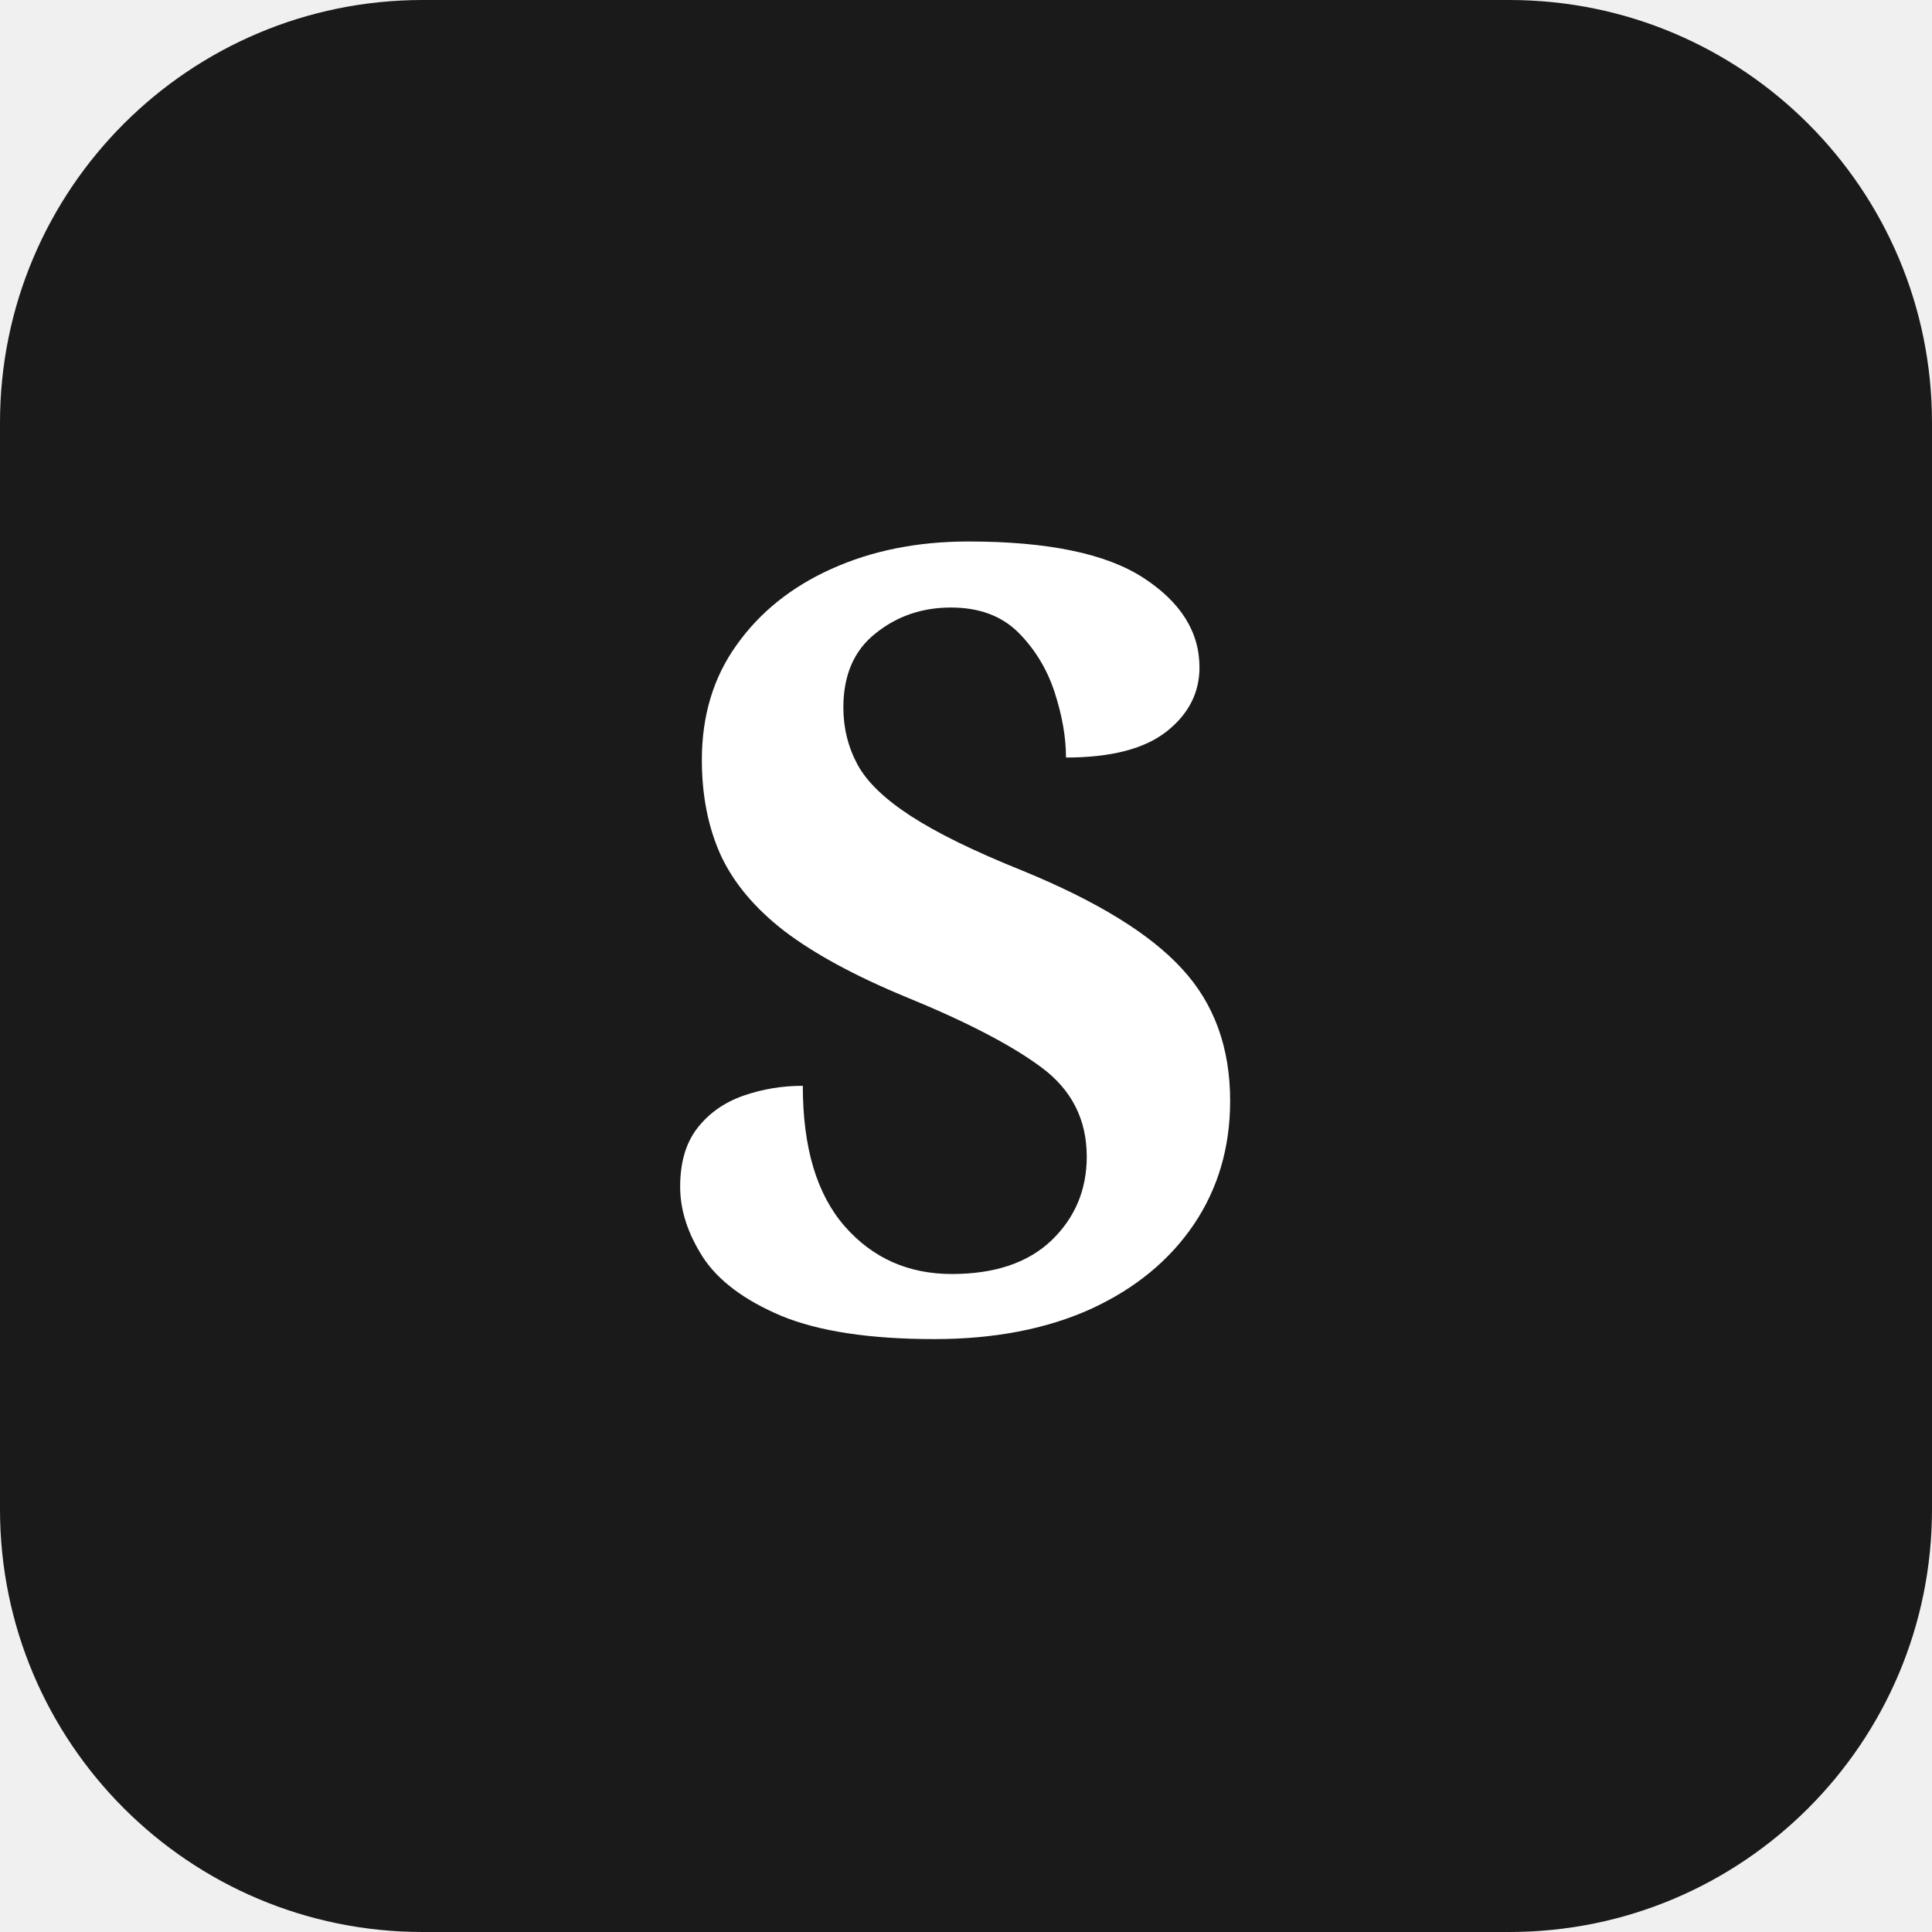
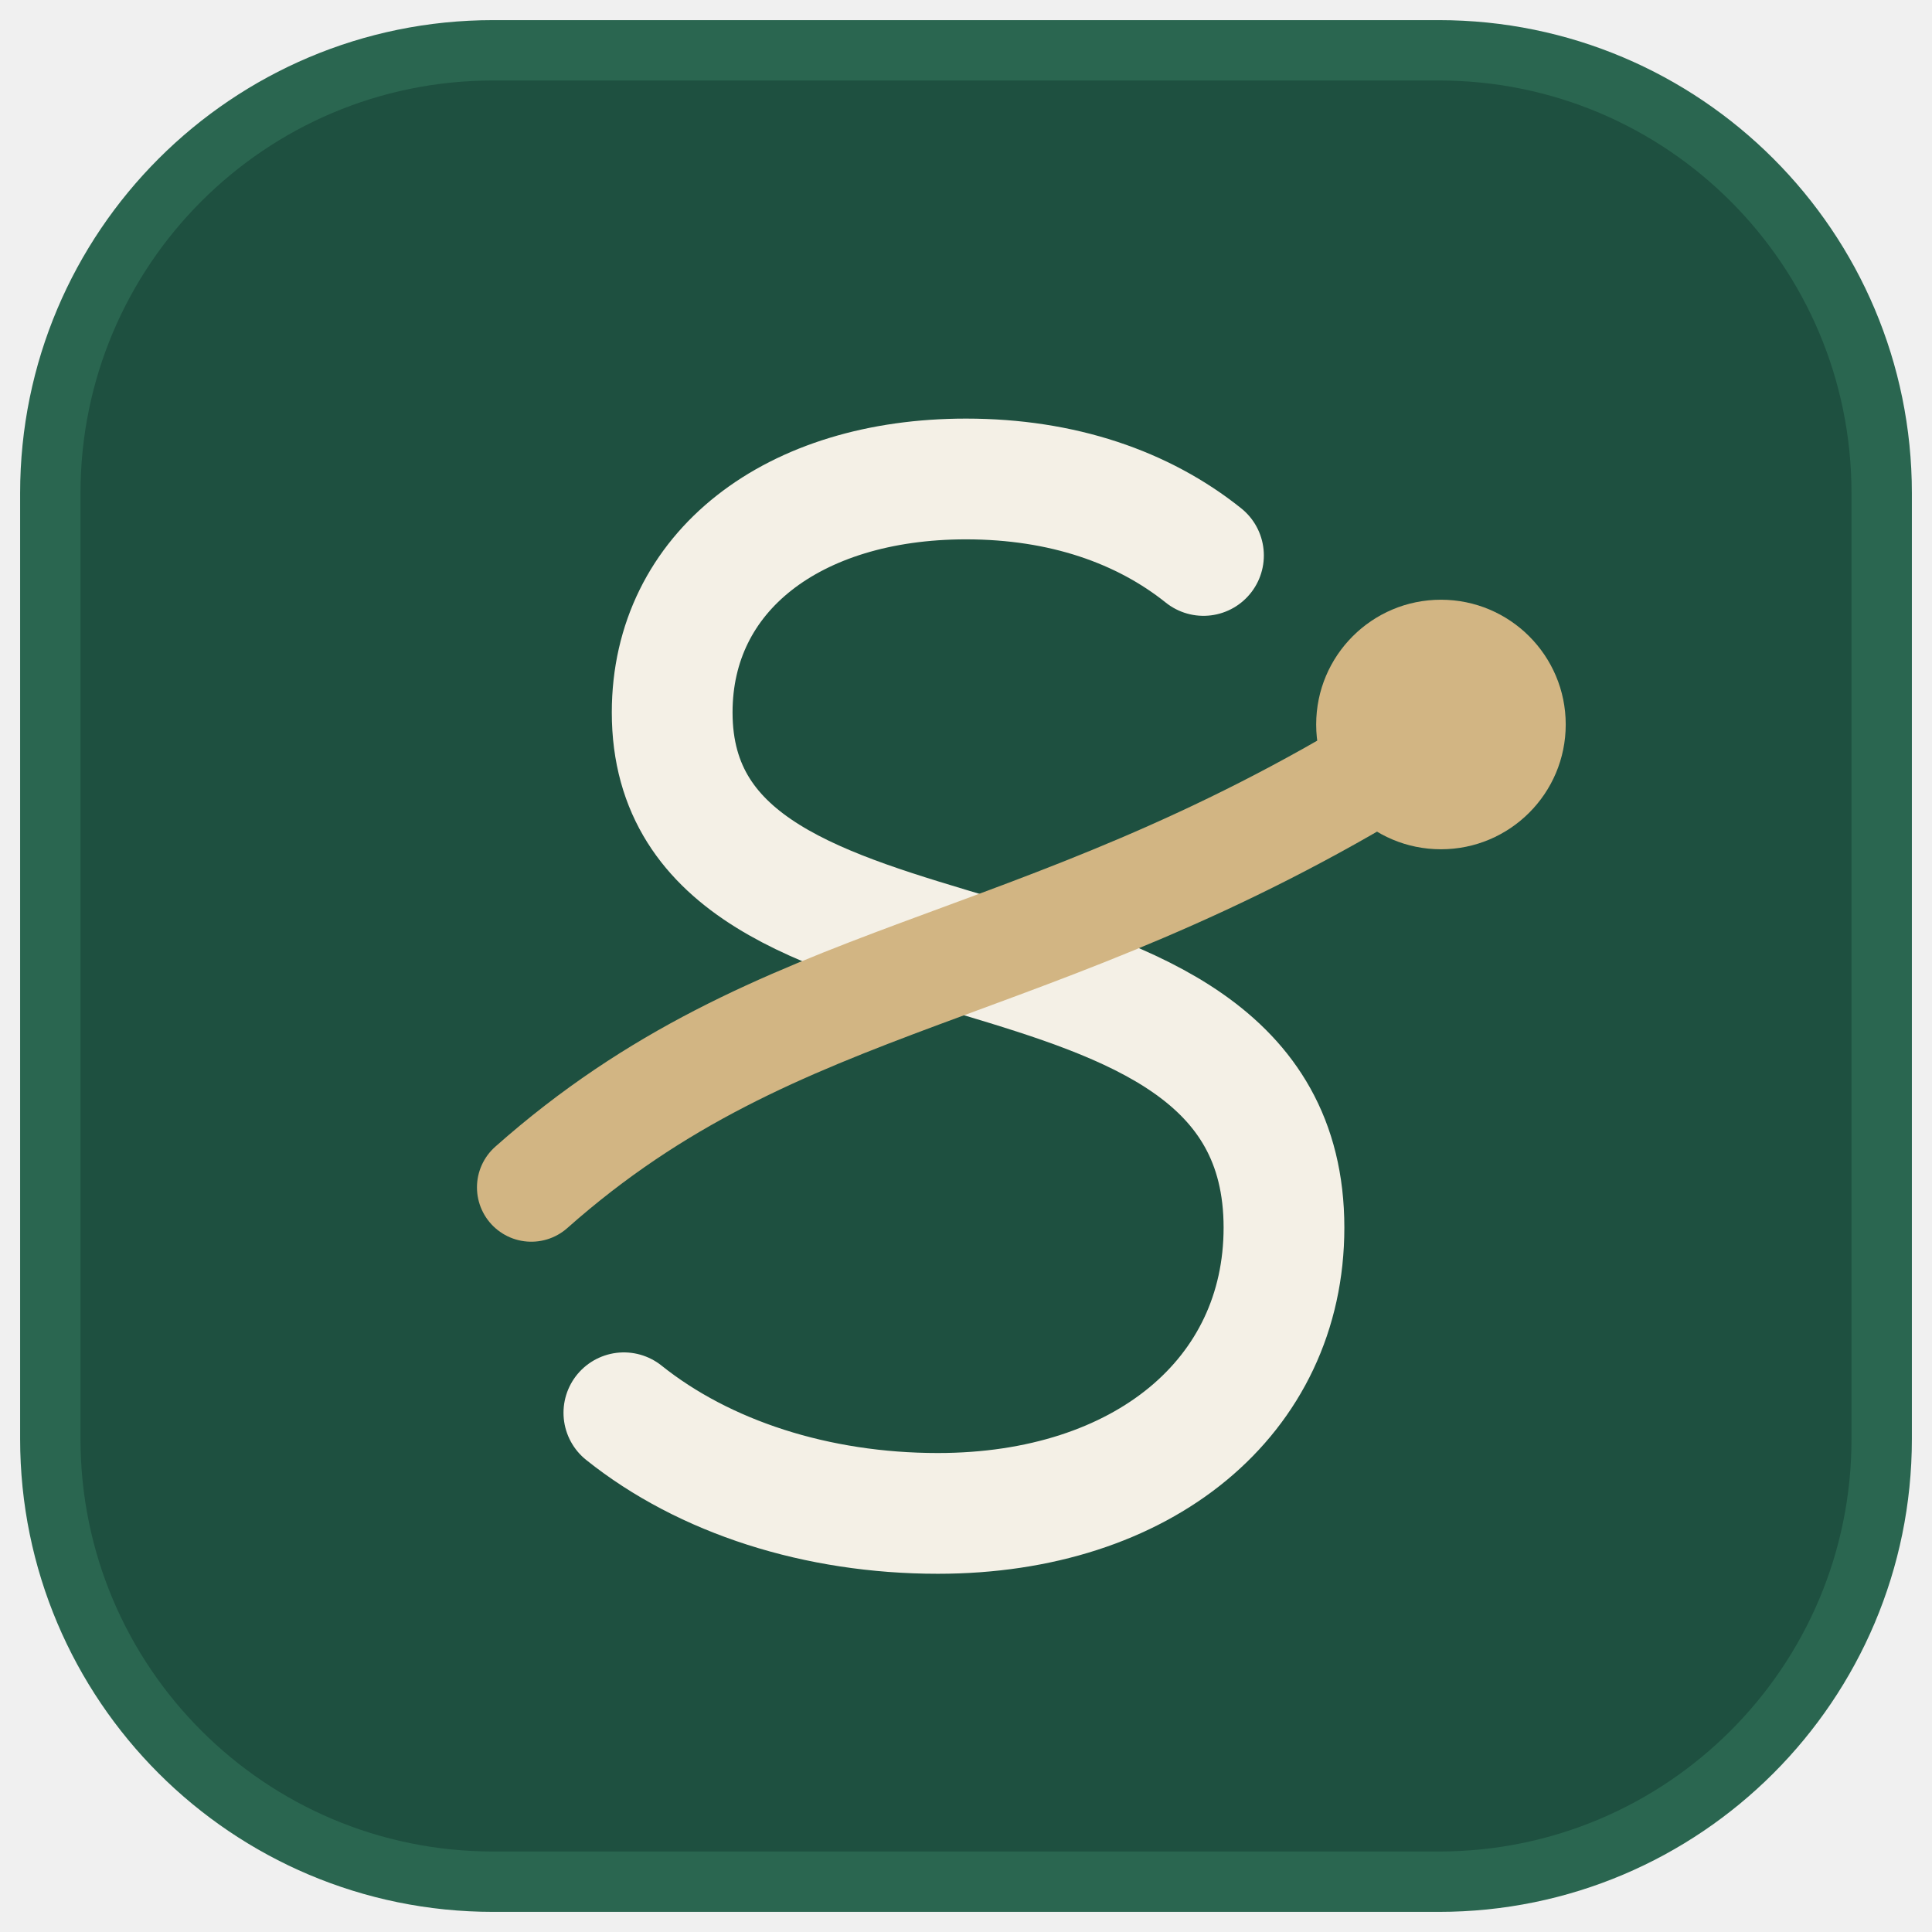
- <svg xmlns="http://www.w3.org/2000/svg" viewBox="0 0 64 64">
-   <rect width="64" height="64" rx="14" fill="#1a1a1a" />
-   <text x="32" y="44" font-family="Georgia, serif" font-size="36" font-weight="700" text-anchor="middle" fill="#ffffff">S</text>
+ <svg xmlns="http://www.w3.org/2000/svg" viewBox="0 0 48 48" fill="none">
+   <rect x="1.25" y="1.25" width="45.5" height="45.5" rx="11" fill="#1E5040" stroke="#2A6650" stroke-width="1.5" />
+   <path d="M29.9 13.8c-1.5-1.2-3.5-1.9-5.9-1.9-4.3 0-7.3 2.3-7.3 5.8 0 7.8 15.2 4.1 15.2 12.8 0 4.2-3.5 7.1-8.6 7.1-3 0-5.8-.9-7.8-2.5" stroke="#F4F0E6" stroke-width="3" stroke-linecap="round" />
+   <path d="M13.2 29.5c6.2-5.5 12.4-5.1 21.5-10.7" stroke="#D2B583" stroke-width="2.7" stroke-linecap="round" />
+   <circle cx="35.8" cy="18" r="3.1" fill="#D2B583" />
</svg>
